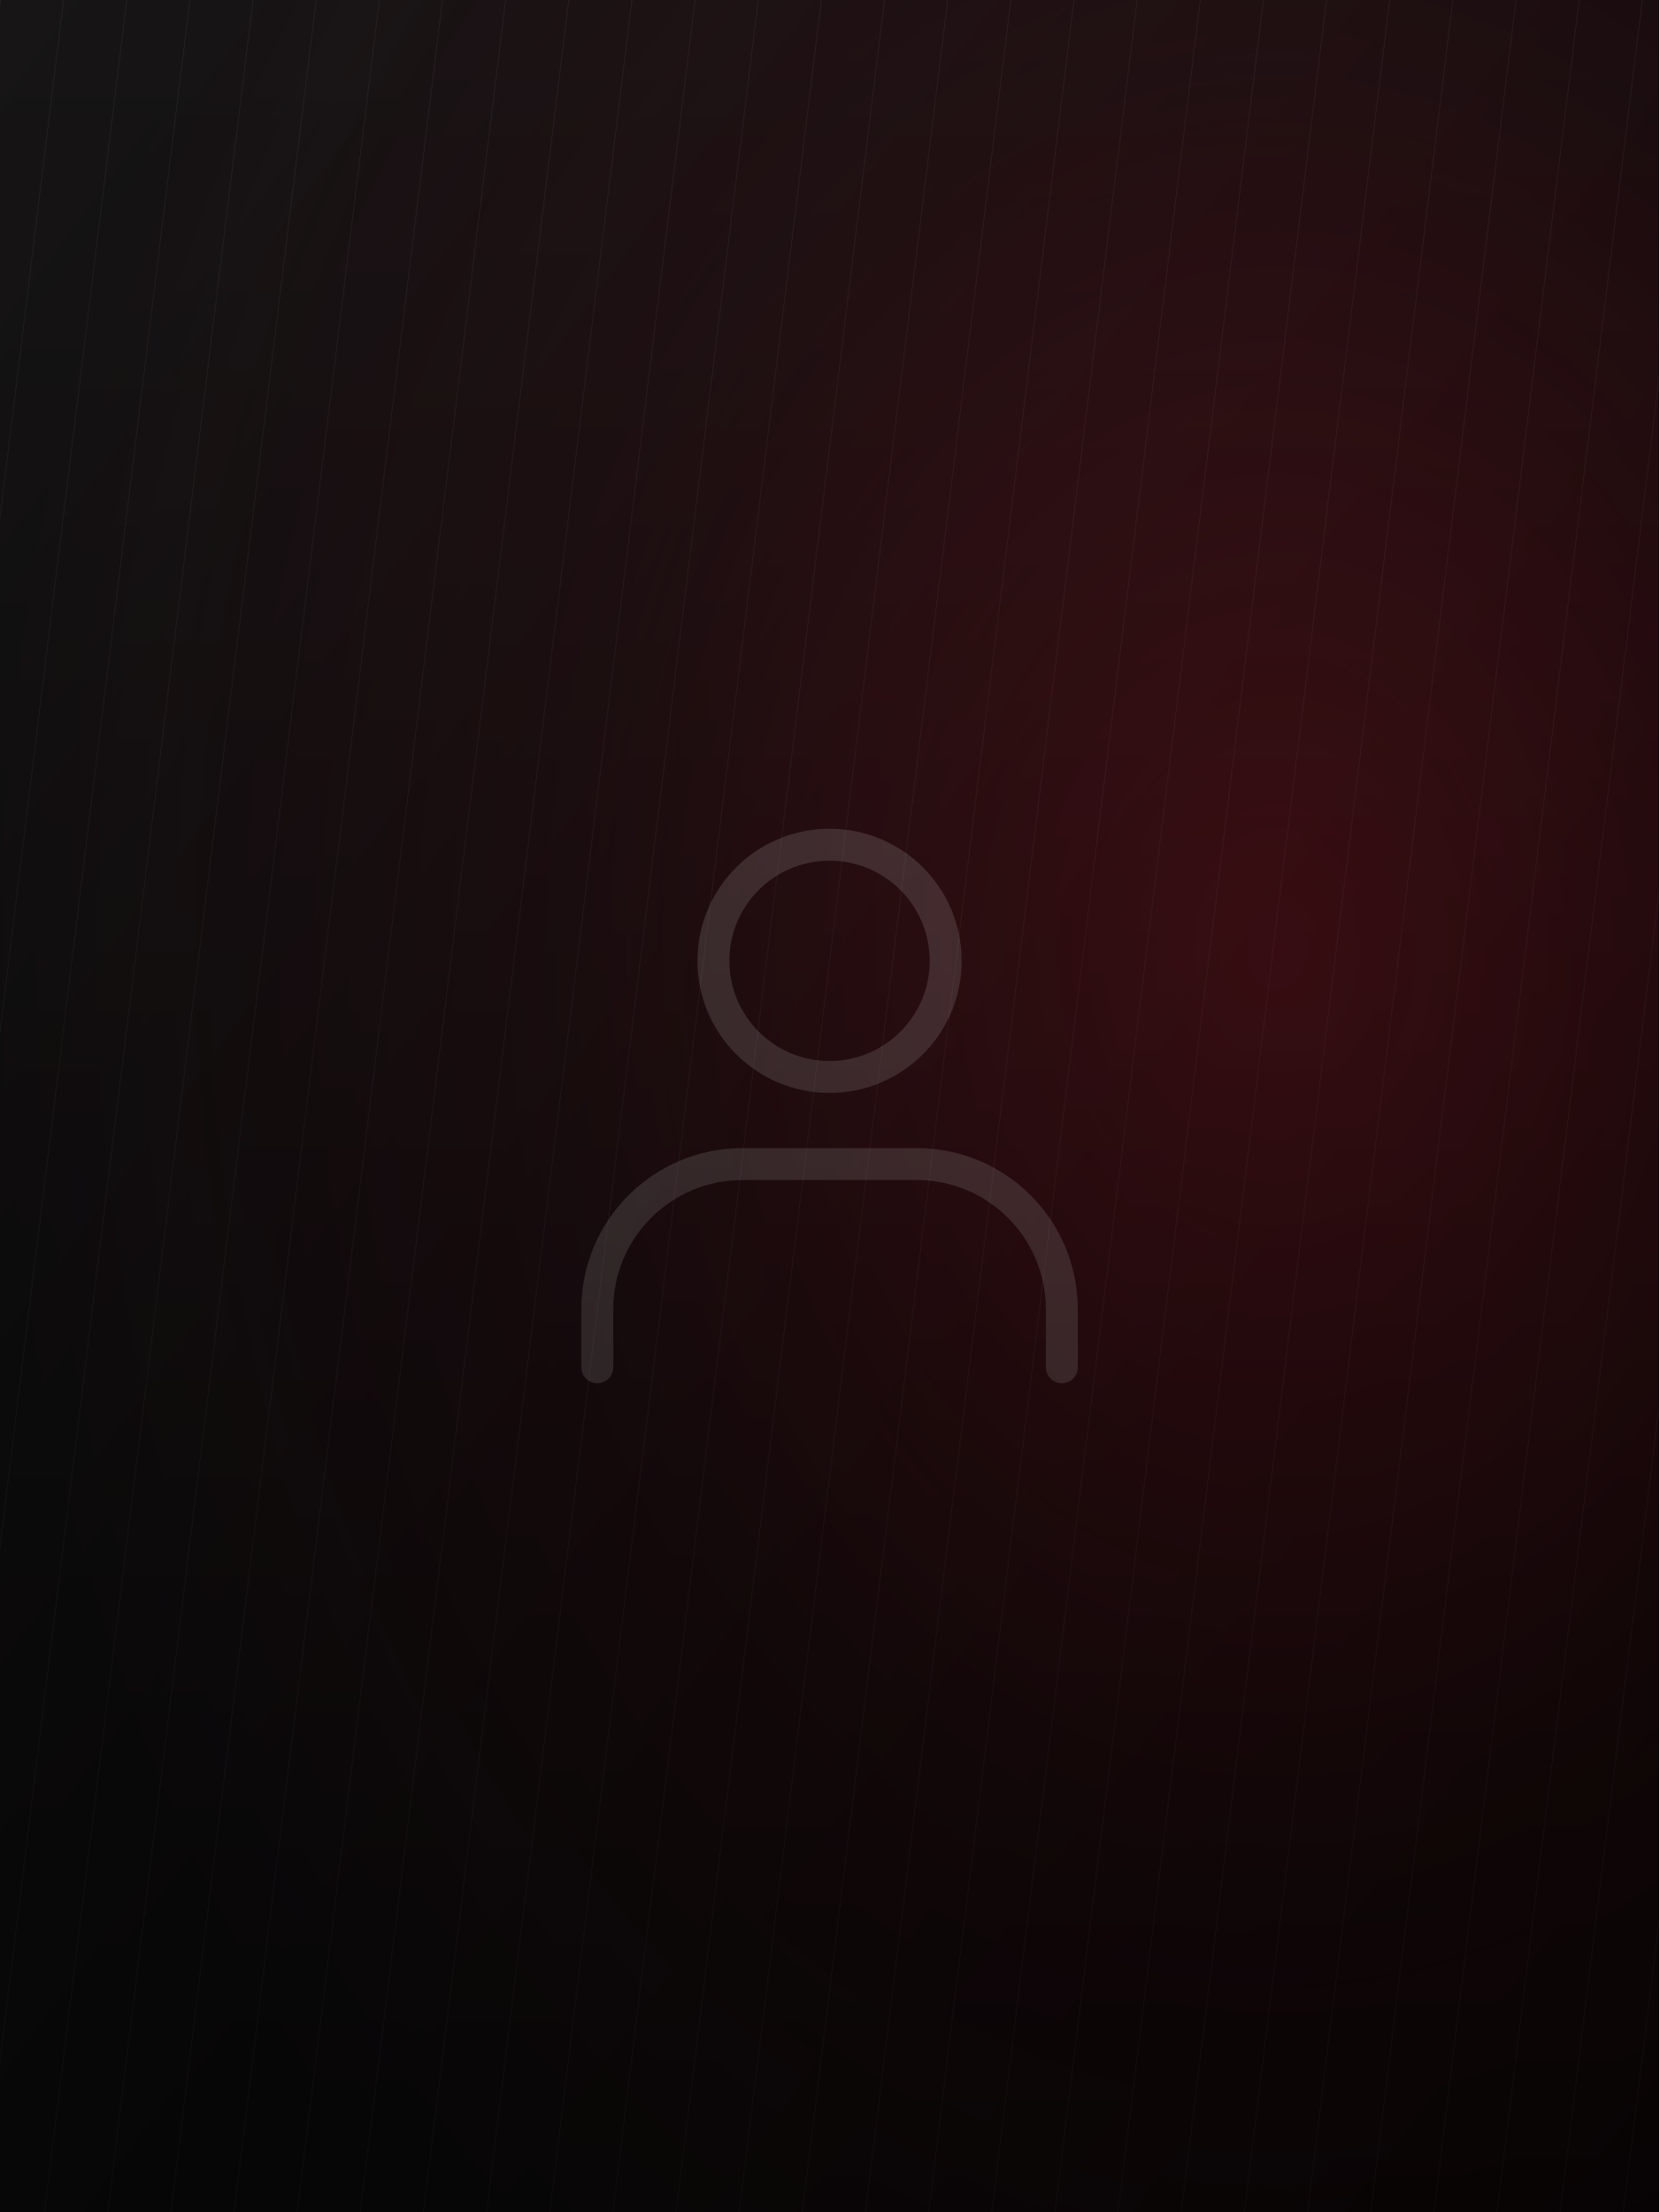
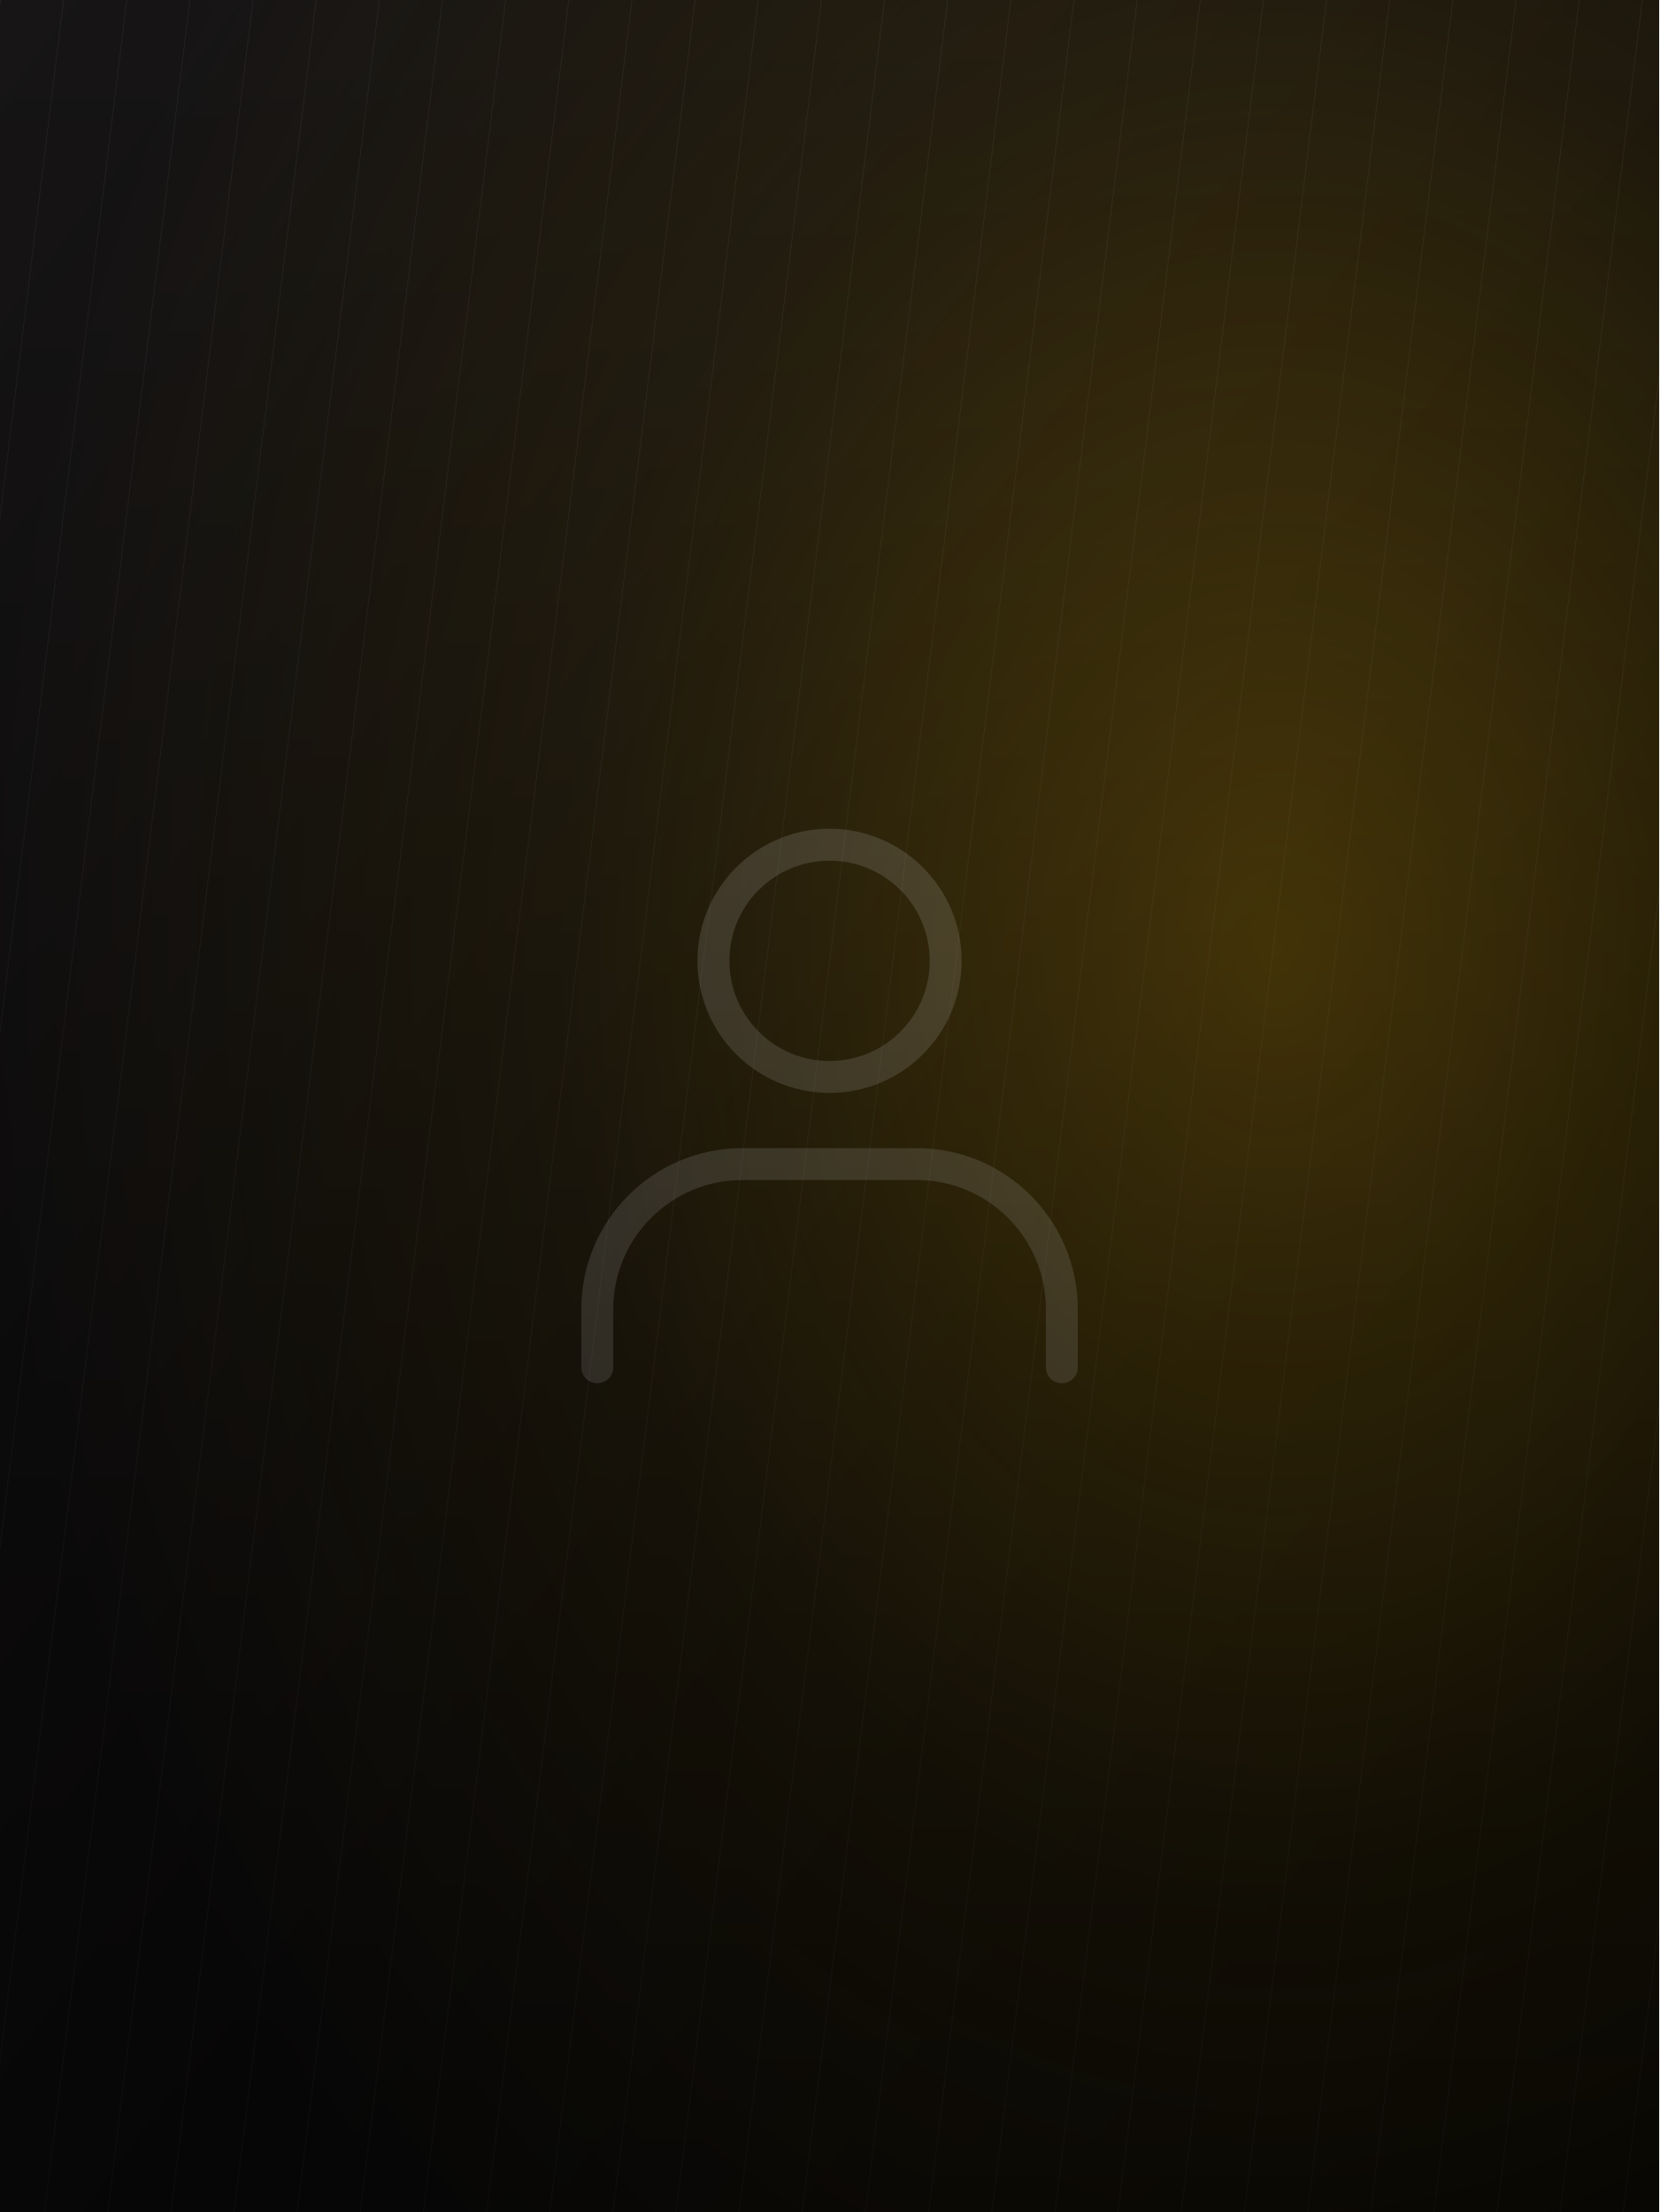
<svg xmlns="http://www.w3.org/2000/svg" viewBox="0 0 900 1200" width="900" height="1200" role="img" aria-hidden="true">
  <defs>
    <linearGradient id="base-portrait-person-97" x1="0" y1="0" x2="1" y2="1">
      <stop offset="0" stop-color="#171516" />
      <stop offset="0.55" stop-color="#0C0B0C" />
      <stop offset="1" stop-color="#050505" />
    </linearGradient>
    <radialGradient id="glow-portrait-person-97" cx="0.770" cy="0.430" r="0.78">
-       <stop offset="0" stop-color="#CF2030" stop-opacity="0.290" />
-       <stop offset="0.55" stop-color="#CF2030" stop-opacity="0.081" />
-       <stop offset="1" stop-color="#CF2030" stop-opacity="0" />
+       <stop offset="0" stop-color="#FFC107" stop-opacity="0.290" />
+       <stop offset="0.55" stop-color="#FFC107" stop-opacity="0.081" />
+       <stop offset="1" stop-color="#FFC107" stop-opacity="0" />
    </radialGradient>
    <pattern id="rule-portrait-person-97" width="34" height="34" patternUnits="userSpaceOnUse" patternTransform="rotate(7)">
      <line x1="0" y1="0" x2="0" y2="34" stroke="#ffffff" stroke-opacity="0.05" stroke-width="1" />
    </pattern>
    <linearGradient id="fade-portrait-person-97" x1="0" y1="0" x2="0" y2="1">
      <stop offset="0" stop-color="#000" stop-opacity="0" />
      <stop offset="1" stop-color="#000" stop-opacity="0.45" />
    </linearGradient>
  </defs>
  <rect width="900" height="1200" fill="url(#base-portrait-person-97)" />
  <rect width="900" height="1200" fill="url(#glow-portrait-person-97)" />
  <rect width="900" height="1200" fill="url(#rule-portrait-person-97)" />
  <g transform="translate(261.0 411.0) scale(15.75)" fill="none" stroke="#ffffff" stroke-opacity="0.16" stroke-width="1.1" stroke-linecap="round" stroke-linejoin="round">
    <path d="M20 21v-2a5 5 0 0 0-5-5H9a5 5 0 0 0-5 5v2 M12 11a4 4 0 1 0 0-8 4 4 0 0 0 0 8Z" />
  </g>
  <rect width="900" height="1200" fill="url(#fade-portrait-person-97)" />
</svg>
